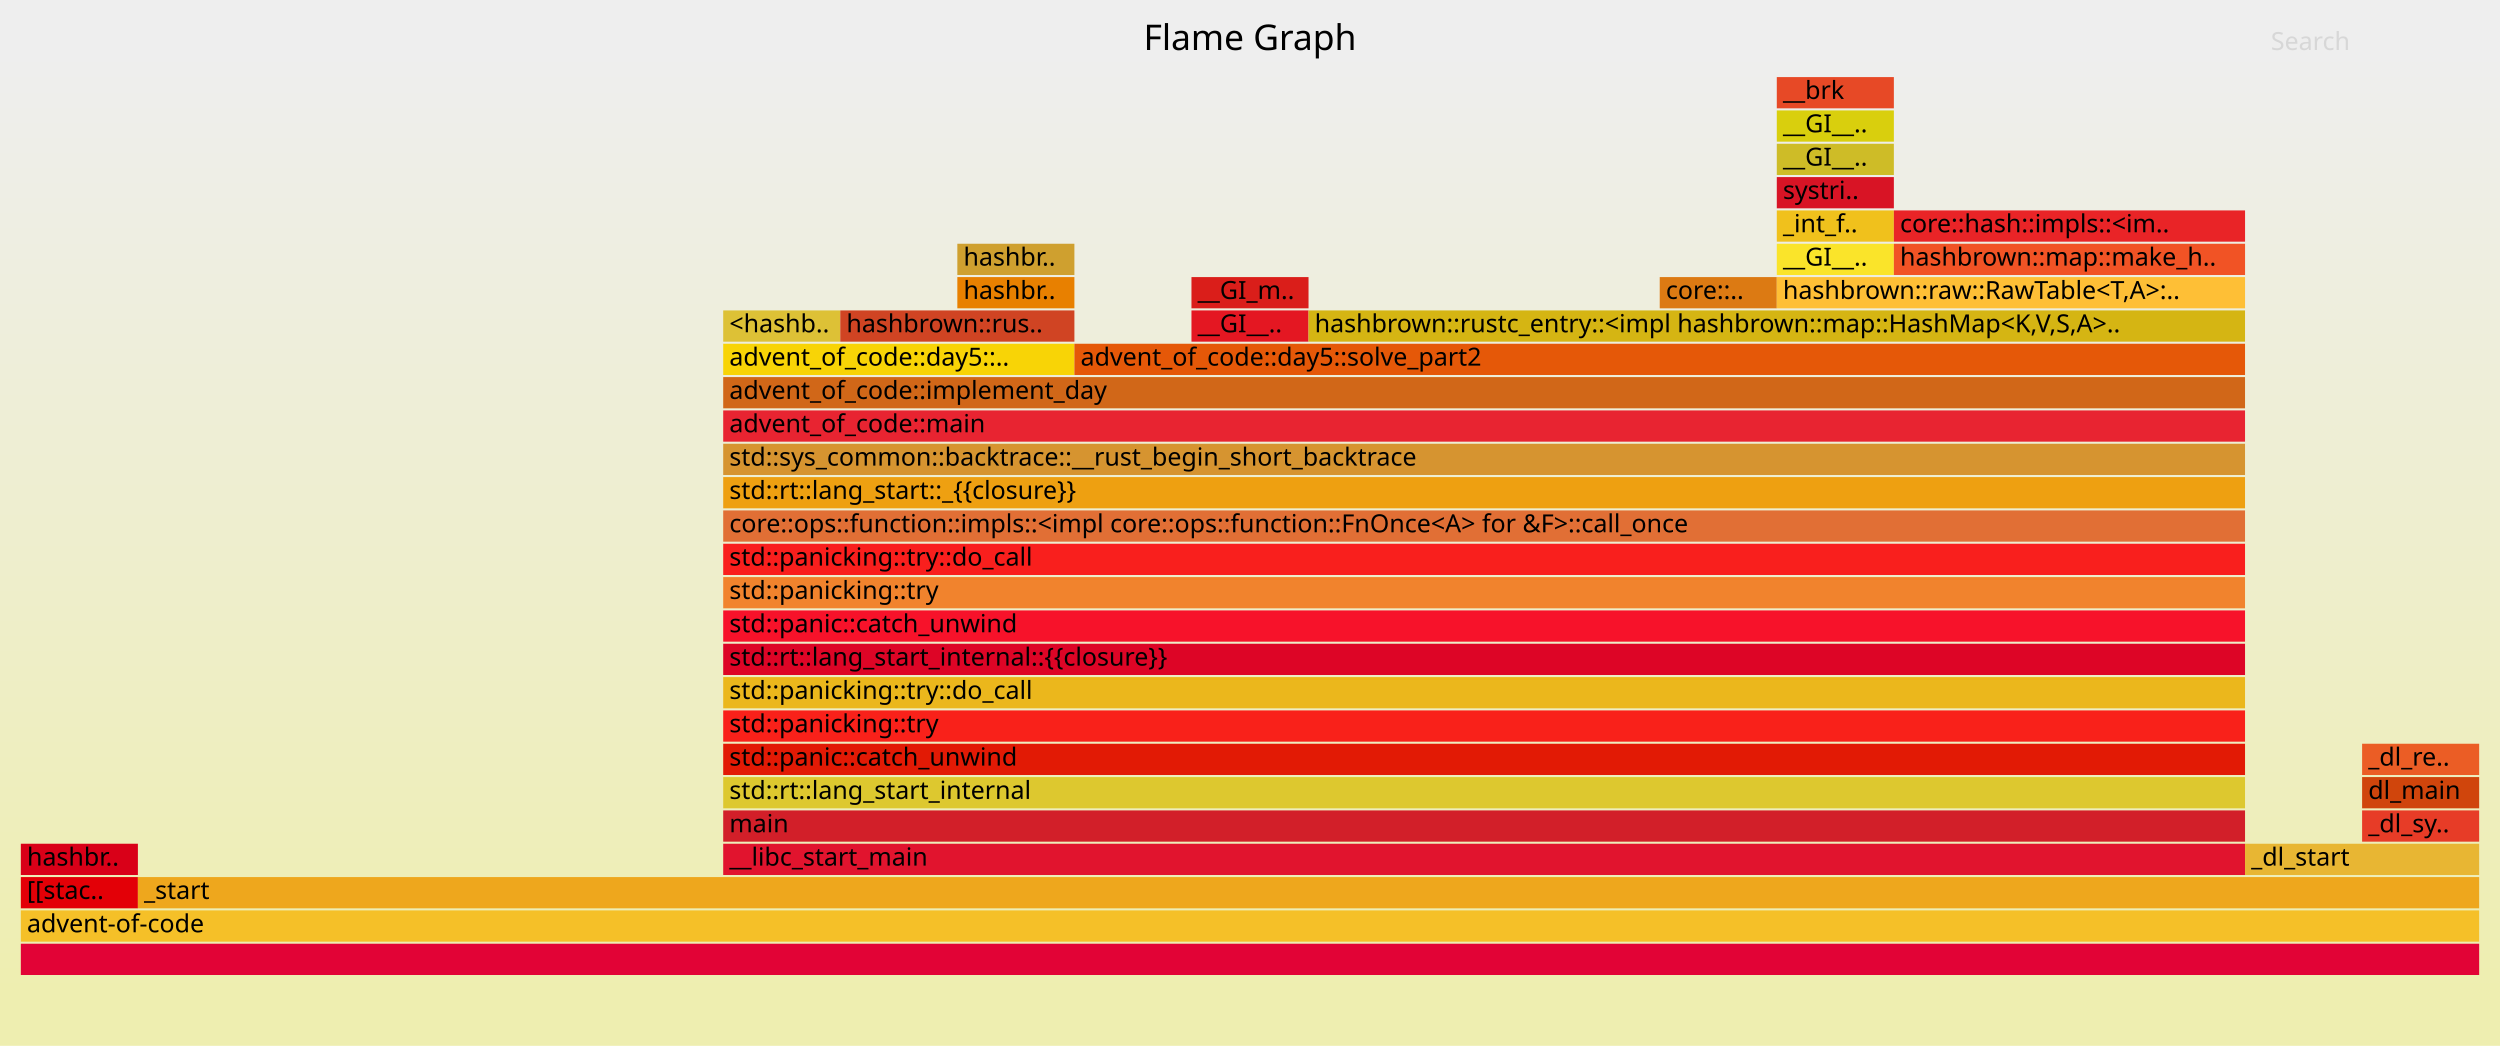
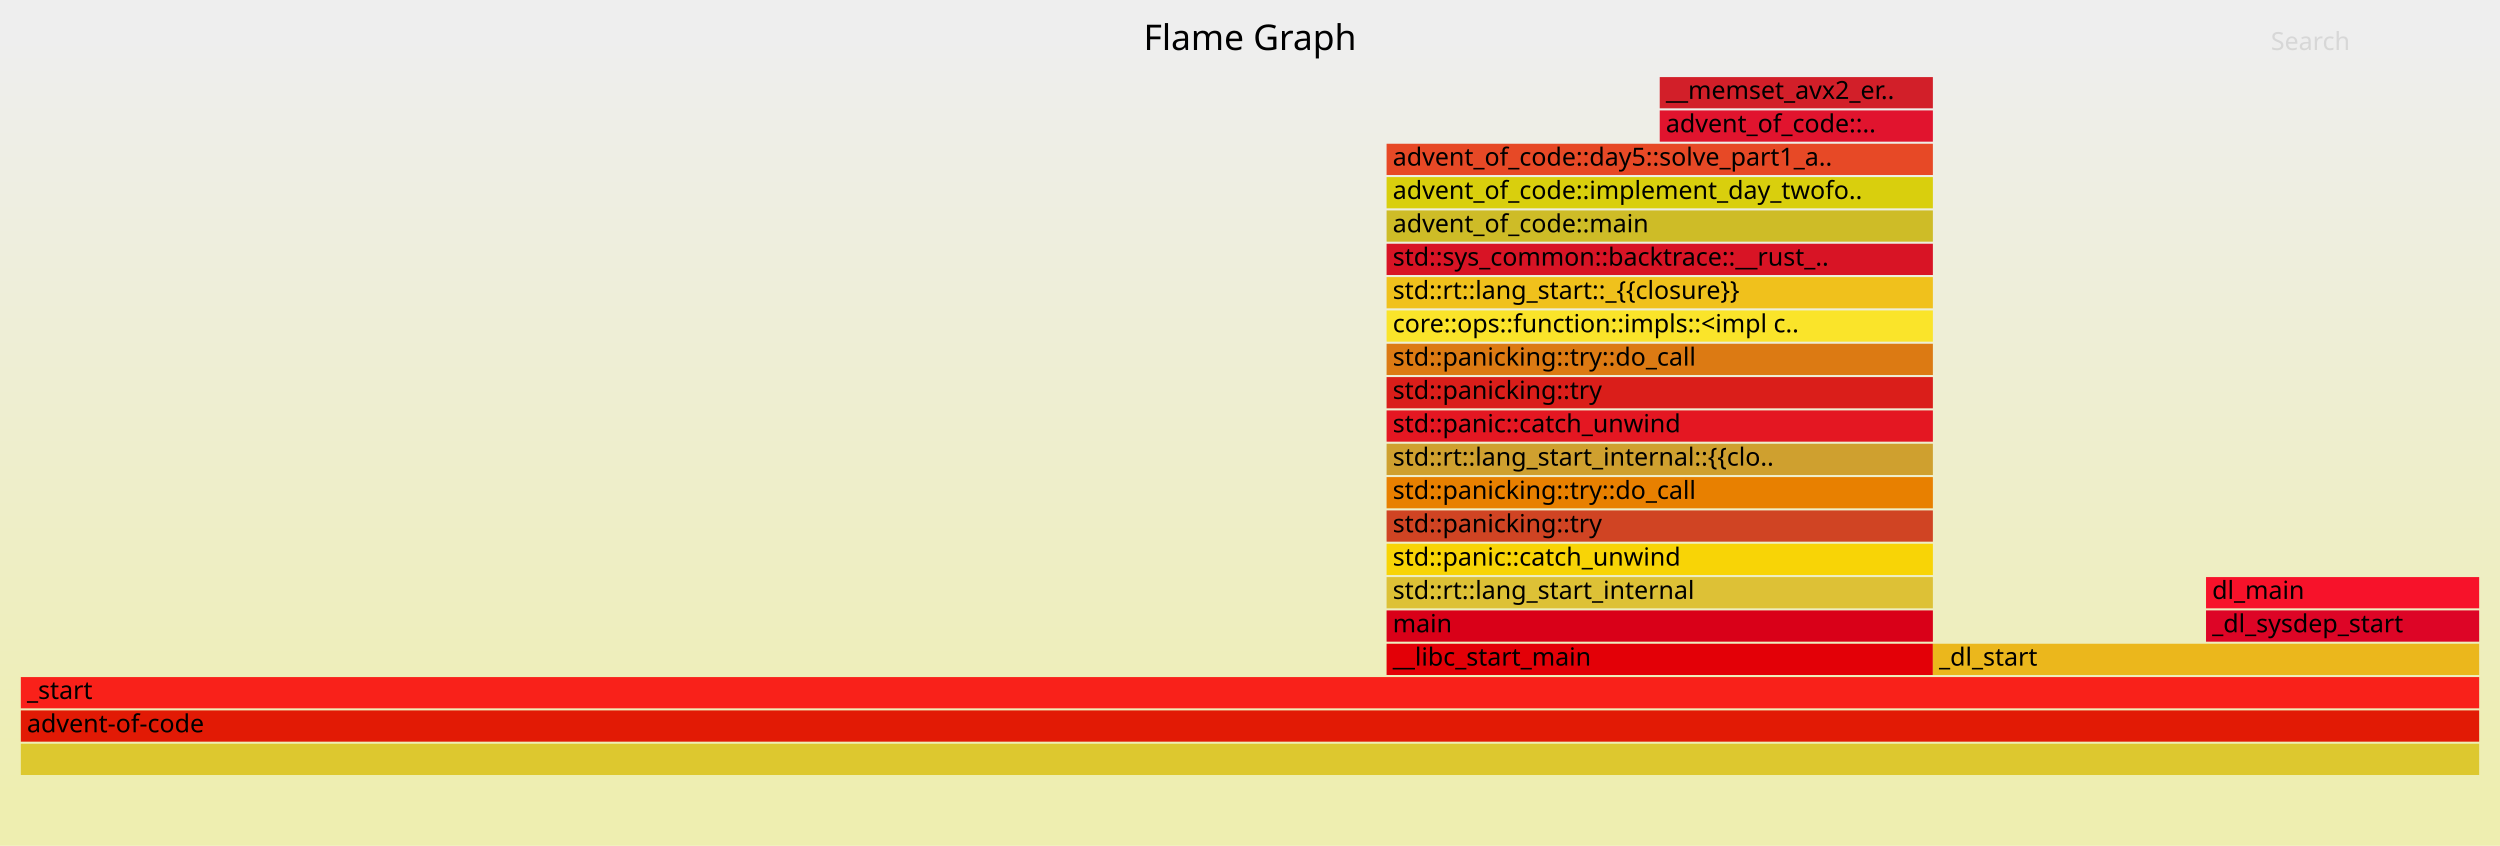
- <svg xmlns="http://www.w3.org/2000/svg" xmlns:ns1="http://github.com/jonhoo/inferno" version="1.1" width="1200" height="502" viewBox="0 0 1200 502">
+ <svg xmlns="http://www.w3.org/2000/svg" xmlns:ns1="http://github.com/jonhoo/inferno" version="1.1" width="1200" height="406" viewBox="0 0 1200 406">
  <defs>
    <linearGradient id="background" y1="0" y2="1" x1="0" x2="0">
      <stop stop-color="#eeeeee" offset="5%" />
      <stop stop-color="#eeeeb0" offset="95%" />
    </linearGradient>
  </defs>
  <style type="text/css">
text { font-family:"Verdana"; font-size:12px; fill:rgb(0,0,0); }
#title { text-anchor:middle; font-size:17px; }
#search { opacity:0.1; cursor:pointer; }
#search:hover, #search.show { opacity:1; }
#subtitle { text-anchor:middle; font-color:rgb(160,160,160); }
#unzoom { cursor:pointer; }
#frames &gt; *:hover { stroke:black; stroke-width:0.5; cursor:pointer; }
.hide { display:none; }
.parent { opacity:0.5; }
</style>
-   <rect x="0" y="0" width="100%" height="502" fill="url(#background)" />
+   <rect x="0" y="0" width="100%" height="406" fill="url(#background)" />
  <text id="title" x="50%" y="24.00">Flame Graph</text>
-   <text id="details" x="10" y="485.00"> </text>
+   <text id="details" x="10" y="389.00"> </text>
  <text id="unzoom" class="hide" x="10" y="24.00">Reset Zoom</text>
  <text id="search" x="1090" y="24.00">Search</text>
-   <text id="matched" x="1090" y="485.00"> </text>
-   <svg id="frames" x="10" width="1180" total_samples="21">
+   <text id="matched" x="1090" y="389.00"> </text>
+   <svg id="frames" x="10" width="1180" total_samples="9">
    <g>
-       <rect x="0%" y="421" width="4.762%" height="15" fill="rgb(227,0,7)" ns1:x="0" ns1:w="1" />
-       <text x="0.25%" y="431.50">[[stac..</text>
+       <rect x="55.556%" y="309" width="22.222%" height="15" fill="rgb(227,0,7)" ns1:x="5" ns1:w="2" />
+       <text x="55.806%" y="319.50">__libc_start_main</text>
    </g>
    <g>
-       <rect x="0%" y="405" width="4.762%" height="15" fill="rgb(217,0,24)" ns1:x="0" ns1:w="1" />
-       <text x="0.25%" y="415.50">hashbr..</text>
+       <rect x="55.556%" y="293" width="22.222%" height="15" fill="rgb(217,0,24)" ns1:x="5" ns1:w="2" />
+       <text x="55.806%" y="303.50">main</text>
    </g>
    <g>
-       <rect x="28.571%" y="149" width="4.762%" height="15" fill="rgb(221,193,54)" ns1:x="6" ns1:w="1" />
-       <text x="28.821%" y="159.50">&lt;hashb..</text>
+       <rect x="55.556%" y="277" width="22.222%" height="15" fill="rgb(221,193,54)" ns1:x="5" ns1:w="2" />
+       <text x="55.806%" y="287.50">std::rt::lang_start_internal</text>
    </g>
    <g>
-       <rect x="28.571%" y="165" width="14.286%" height="15" fill="rgb(248,212,6)" ns1:x="6" ns1:w="3" />
-       <text x="28.821%" y="175.50">advent_of_code::day5::..</text>
+       <rect x="55.556%" y="261" width="22.222%" height="15" fill="rgb(248,212,6)" ns1:x="5" ns1:w="2" />
+       <text x="55.806%" y="271.50">std::panic::catch_unwind</text>
    </g>
    <g>
-       <rect x="33.333%" y="149" width="9.524%" height="15" fill="rgb(208,68,35)" ns1:x="7" ns1:w="2" />
-       <text x="33.583%" y="159.50">hashbrown::rus..</text>
+       <rect x="55.556%" y="245" width="22.222%" height="15" fill="rgb(208,68,35)" ns1:x="5" ns1:w="2" />
+       <text x="55.806%" y="255.50">std::panicking::try</text>
    </g>
    <g>
-       <rect x="38.095%" y="133" width="4.762%" height="15" fill="rgb(232,128,0)" ns1:x="8" ns1:w="1" />
-       <text x="38.345%" y="143.50">hashbr..</text>
+       <rect x="55.556%" y="229" width="22.222%" height="15" fill="rgb(232,128,0)" ns1:x="5" ns1:w="2" />
+       <text x="55.806%" y="239.50">std::panicking::try::do_call</text>
    </g>
    <g>
-       <rect x="38.095%" y="117" width="4.762%" height="15" fill="rgb(207,160,47)" ns1:x="8" ns1:w="1" />
-       <text x="38.345%" y="127.50">hashbr..</text>
+       <rect x="55.556%" y="213" width="22.222%" height="15" fill="rgb(207,160,47)" ns1:x="5" ns1:w="2" />
+       <text x="55.806%" y="223.50">std::rt::lang_start_internal::{{clo..</text>
    </g>
    <g>
-       <rect x="47.619%" y="149" width="4.762%" height="15" fill="rgb(228,23,34)" ns1:x="10" ns1:w="1" />
-       <text x="47.869%" y="159.50">__GI__..</text>
+       <rect x="55.556%" y="197" width="22.222%" height="15" fill="rgb(228,23,34)" ns1:x="5" ns1:w="2" />
+       <text x="55.806%" y="207.50">std::panic::catch_unwind</text>
    </g>
    <g>
-       <rect x="47.619%" y="133" width="4.762%" height="15" fill="rgb(218,30,26)" ns1:x="10" ns1:w="1" />
-       <text x="47.869%" y="143.50">__GI_m..</text>
+       <rect x="55.556%" y="181" width="22.222%" height="15" fill="rgb(218,30,26)" ns1:x="5" ns1:w="2" />
+       <text x="55.806%" y="191.50">std::panicking::try</text>
    </g>
    <g>
-       <rect x="66.667%" y="133" width="4.762%" height="15" fill="rgb(220,122,19)" ns1:x="14" ns1:w="1" />
-       <text x="66.917%" y="143.50">core::..</text>
+       <rect x="55.556%" y="165" width="22.222%" height="15" fill="rgb(220,122,19)" ns1:x="5" ns1:w="2" />
+       <text x="55.806%" y="175.50">std::panicking::try::do_call</text>
    </g>
    <g>
-       <rect x="71.429%" y="117" width="4.762%" height="15" fill="rgb(250,228,42)" ns1:x="15" ns1:w="1" />
-       <text x="71.679%" y="127.50">__GI__..</text>
+       <rect x="55.556%" y="149" width="22.222%" height="15" fill="rgb(250,228,42)" ns1:x="5" ns1:w="2" />
+       <text x="55.806%" y="159.50">core::ops::function::impls::&lt;impl c..</text>
    </g>
    <g>
-       <rect x="71.429%" y="101" width="4.762%" height="15" fill="rgb(240,193,28)" ns1:x="15" ns1:w="1" />
-       <text x="71.679%" y="111.50">_int_f..</text>
+       <rect x="55.556%" y="133" width="22.222%" height="15" fill="rgb(240,193,28)" ns1:x="5" ns1:w="2" />
+       <text x="55.806%" y="143.50">std::rt::lang_start::_{{closure}}</text>
    </g>
    <g>
-       <rect x="71.429%" y="85" width="4.762%" height="15" fill="rgb(216,20,37)" ns1:x="15" ns1:w="1" />
-       <text x="71.679%" y="95.50">systri..</text>
+       <rect x="55.556%" y="117" width="22.222%" height="15" fill="rgb(216,20,37)" ns1:x="5" ns1:w="2" />
+       <text x="55.806%" y="127.50">std::sys_common::backtrace::__rust_..</text>
    </g>
    <g>
-       <rect x="71.429%" y="69" width="4.762%" height="15" fill="rgb(206,188,39)" ns1:x="15" ns1:w="1" />
-       <text x="71.679%" y="79.50">__GI__..</text>
+       <rect x="55.556%" y="101" width="22.222%" height="15" fill="rgb(206,188,39)" ns1:x="5" ns1:w="2" />
+       <text x="55.806%" y="111.50">advent_of_code::main</text>
    </g>
    <g>
-       <rect x="71.429%" y="53" width="4.762%" height="15" fill="rgb(217,207,13)" ns1:x="15" ns1:w="1" />
-       <text x="71.679%" y="63.50">__GI__..</text>
+       <rect x="55.556%" y="85" width="22.222%" height="15" fill="rgb(217,207,13)" ns1:x="5" ns1:w="2" />
+       <text x="55.806%" y="95.50">advent_of_code::implement_day_twofo..</text>
    </g>
    <g>
-       <rect x="71.429%" y="37" width="4.762%" height="15" fill="rgb(231,73,38)" ns1:x="15" ns1:w="1" />
-       <text x="71.679%" y="47.50">__brk</text>
+       <rect x="55.556%" y="69" width="22.222%" height="15" fill="rgb(231,73,38)" ns1:x="5" ns1:w="2" />
+       <text x="55.806%" y="79.50">advent_of_code::day5::solve_part1_a..</text>
    </g>
    <g>
-       <rect x="28.571%" y="405" width="61.905%" height="15" fill="rgb(225,20,46)" ns1:x="6" ns1:w="13" />
-       <text x="28.821%" y="415.50">__libc_start_main</text>
+       <rect x="66.667%" y="53" width="11.111%" height="15" fill="rgb(225,20,46)" ns1:x="6" ns1:w="1" />
+       <text x="66.917%" y="63.50">advent_of_code::..</text>
    </g>
    <g>
-       <rect x="28.571%" y="389" width="61.905%" height="15" fill="rgb(210,31,41)" ns1:x="6" ns1:w="13" />
-       <text x="28.821%" y="399.50">main</text>
+       <rect x="66.667%" y="37" width="11.111%" height="15" fill="rgb(210,31,41)" ns1:x="6" ns1:w="1" />
+       <text x="66.917%" y="47.50">__memset_avx2_er..</text>
    </g>
    <g>
-       <rect x="28.571%" y="373" width="61.905%" height="15" fill="rgb(221,200,47)" ns1:x="6" ns1:w="13" />
-       <text x="28.821%" y="383.50">std::rt::lang_start_internal</text>
+       <rect x="0%" y="357" width="100%" height="15" fill="rgb(221,200,47)" ns1:x="0" ns1:w="9" />
+       <text x="0.25%" y="367.50" />
    </g>
    <g>
-       <rect x="28.571%" y="357" width="61.905%" height="15" fill="rgb(226,26,5)" ns1:x="6" ns1:w="13" />
-       <text x="28.821%" y="367.50">std::panic::catch_unwind</text>
+       <rect x="0%" y="341" width="100%" height="15" fill="rgb(226,26,5)" ns1:x="0" ns1:w="9" />
+       <text x="0.25%" y="351.50">advent-of-code</text>
    </g>
    <g>
-       <rect x="28.571%" y="341" width="61.905%" height="15" fill="rgb(249,33,26)" ns1:x="6" ns1:w="13" />
-       <text x="28.821%" y="351.50">std::panicking::try</text>
+       <rect x="0%" y="325" width="100%" height="15" fill="rgb(249,33,26)" ns1:x="0" ns1:w="9" />
+       <text x="0.25%" y="335.50">_start</text>
    </g>
    <g>
-       <rect x="28.571%" y="325" width="61.905%" height="15" fill="rgb(235,183,28)" ns1:x="6" ns1:w="13" />
-       <text x="28.821%" y="335.50">std::panicking::try::do_call</text>
+       <rect x="77.778%" y="309" width="22.222%" height="15" fill="rgb(235,183,28)" ns1:x="7" ns1:w="2" />
+       <text x="78.028%" y="319.50">_dl_start</text>
    </g>
    <g>
-       <rect x="28.571%" y="309" width="61.905%" height="15" fill="rgb(221,5,38)" ns1:x="6" ns1:w="13" />
-       <text x="28.821%" y="319.50">std::rt::lang_start_internal::{{closure}}</text>
+       <rect x="88.889%" y="293" width="11.111%" height="15" fill="rgb(221,5,38)" ns1:x="8" ns1:w="1" />
+       <text x="89.139%" y="303.50">_dl_sysdep_start</text>
    </g>
    <g>
-       <rect x="28.571%" y="293" width="61.905%" height="15" fill="rgb(247,18,42)" ns1:x="6" ns1:w="13" />
-       <text x="28.821%" y="303.50">std::panic::catch_unwind</text>
-     </g>
-     <g>
-       <rect x="28.571%" y="277" width="61.905%" height="15" fill="rgb(241,131,45)" ns1:x="6" ns1:w="13" />
-       <text x="28.821%" y="287.50">std::panicking::try</text>
-     </g>
-     <g>
-       <rect x="28.571%" y="261" width="61.905%" height="15" fill="rgb(249,31,29)" ns1:x="6" ns1:w="13" />
-       <text x="28.821%" y="271.50">std::panicking::try::do_call</text>
-     </g>
-     <g>
-       <rect x="28.571%" y="245" width="61.905%" height="15" fill="rgb(225,111,53)" ns1:x="6" ns1:w="13" />
-       <text x="28.821%" y="255.50">core::ops::function::impls::&lt;impl core::ops::function::FnOnce&lt;A&gt; for &amp;F&gt;::call_once</text>
-     </g>
-     <g>
-       <rect x="28.571%" y="229" width="61.905%" height="15" fill="rgb(238,160,17)" ns1:x="6" ns1:w="13" />
-       <text x="28.821%" y="239.50">std::rt::lang_start::_{{closure}}</text>
-     </g>
-     <g>
-       <rect x="28.571%" y="213" width="61.905%" height="15" fill="rgb(214,148,48)" ns1:x="6" ns1:w="13" />
-       <text x="28.821%" y="223.50">std::sys_common::backtrace::__rust_begin_short_backtrace</text>
-     </g>
-     <g>
-       <rect x="28.571%" y="197" width="61.905%" height="15" fill="rgb(232,36,49)" ns1:x="6" ns1:w="13" />
-       <text x="28.821%" y="207.50">advent_of_code::main</text>
-     </g>
-     <g>
-       <rect x="28.571%" y="181" width="61.905%" height="15" fill="rgb(209,103,24)" ns1:x="6" ns1:w="13" />
-       <text x="28.821%" y="191.50">advent_of_code::implement_day</text>
-     </g>
-     <g>
-       <rect x="42.857%" y="165" width="47.619%" height="15" fill="rgb(229,88,8)" ns1:x="9" ns1:w="10" />
-       <text x="43.107%" y="175.50">advent_of_code::day5::solve_part2</text>
-     </g>
-     <g>
-       <rect x="52.381%" y="149" width="38.095%" height="15" fill="rgb(213,181,19)" ns1:x="11" ns1:w="8" />
-       <text x="52.631%" y="159.50">hashbrown::rustc_entry::&lt;impl hashbrown::map::HashMap&lt;K,V,S,A&gt;..</text>
-     </g>
-     <g>
-       <rect x="71.429%" y="133" width="19.048%" height="15" fill="rgb(254,191,54)" ns1:x="15" ns1:w="4" />
-       <text x="71.679%" y="143.50">hashbrown::raw::RawTable&lt;T,A&gt;:..</text>
-     </g>
-     <g>
-       <rect x="76.191%" y="117" width="14.286%" height="15" fill="rgb(241,83,37)" ns1:x="16" ns1:w="3" />
-       <text x="76.441%" y="127.50">hashbrown::map::make_h..</text>
-     </g>
-     <g>
-       <rect x="76.191%" y="101" width="14.286%" height="15" fill="rgb(233,36,39)" ns1:x="16" ns1:w="3" />
-       <text x="76.441%" y="111.50">core::hash::impls::&lt;im..</text>
-     </g>
-     <g>
-       <rect x="0%" y="453" width="100%" height="15" fill="rgb(226,3,54)" ns1:x="0" ns1:w="21" />
-       <text x="0.25%" y="463.50" />
-     </g>
-     <g>
-       <rect x="0%" y="437" width="100%" height="15" fill="rgb(245,192,40)" ns1:x="0" ns1:w="21" />
-       <text x="0.25%" y="447.50">advent-of-code</text>
-     </g>
-     <g>
-       <rect x="4.762%" y="421" width="95.238%" height="15" fill="rgb(238,167,29)" ns1:x="1" ns1:w="20" />
-       <text x="5.012%" y="431.50">_start</text>
-     </g>
-     <g>
-       <rect x="90.476%" y="405" width="9.524%" height="15" fill="rgb(232,182,51)" ns1:x="19" ns1:w="2" />
-       <text x="90.726%" y="415.50">_dl_start</text>
-     </g>
-     <g>
-       <rect x="95.238%" y="389" width="4.762%" height="15" fill="rgb(231,60,39)" ns1:x="20" ns1:w="1" />
-       <text x="95.488%" y="399.50">_dl_sy..</text>
-     </g>
-     <g>
-       <rect x="95.238%" y="373" width="4.762%" height="15" fill="rgb(208,69,12)" ns1:x="20" ns1:w="1" />
-       <text x="95.488%" y="383.50">dl_main</text>
-     </g>
-     <g>
-       <rect x="95.238%" y="357" width="4.762%" height="15" fill="rgb(235,93,37)" ns1:x="20" ns1:w="1" />
-       <text x="95.488%" y="367.50">_dl_re..</text>
+       <rect x="88.889%" y="277" width="11.111%" height="15" fill="rgb(247,18,42)" ns1:x="8" ns1:w="1" />
+       <text x="89.139%" y="287.50">dl_main</text>
    </g>
  </svg>
</svg>
